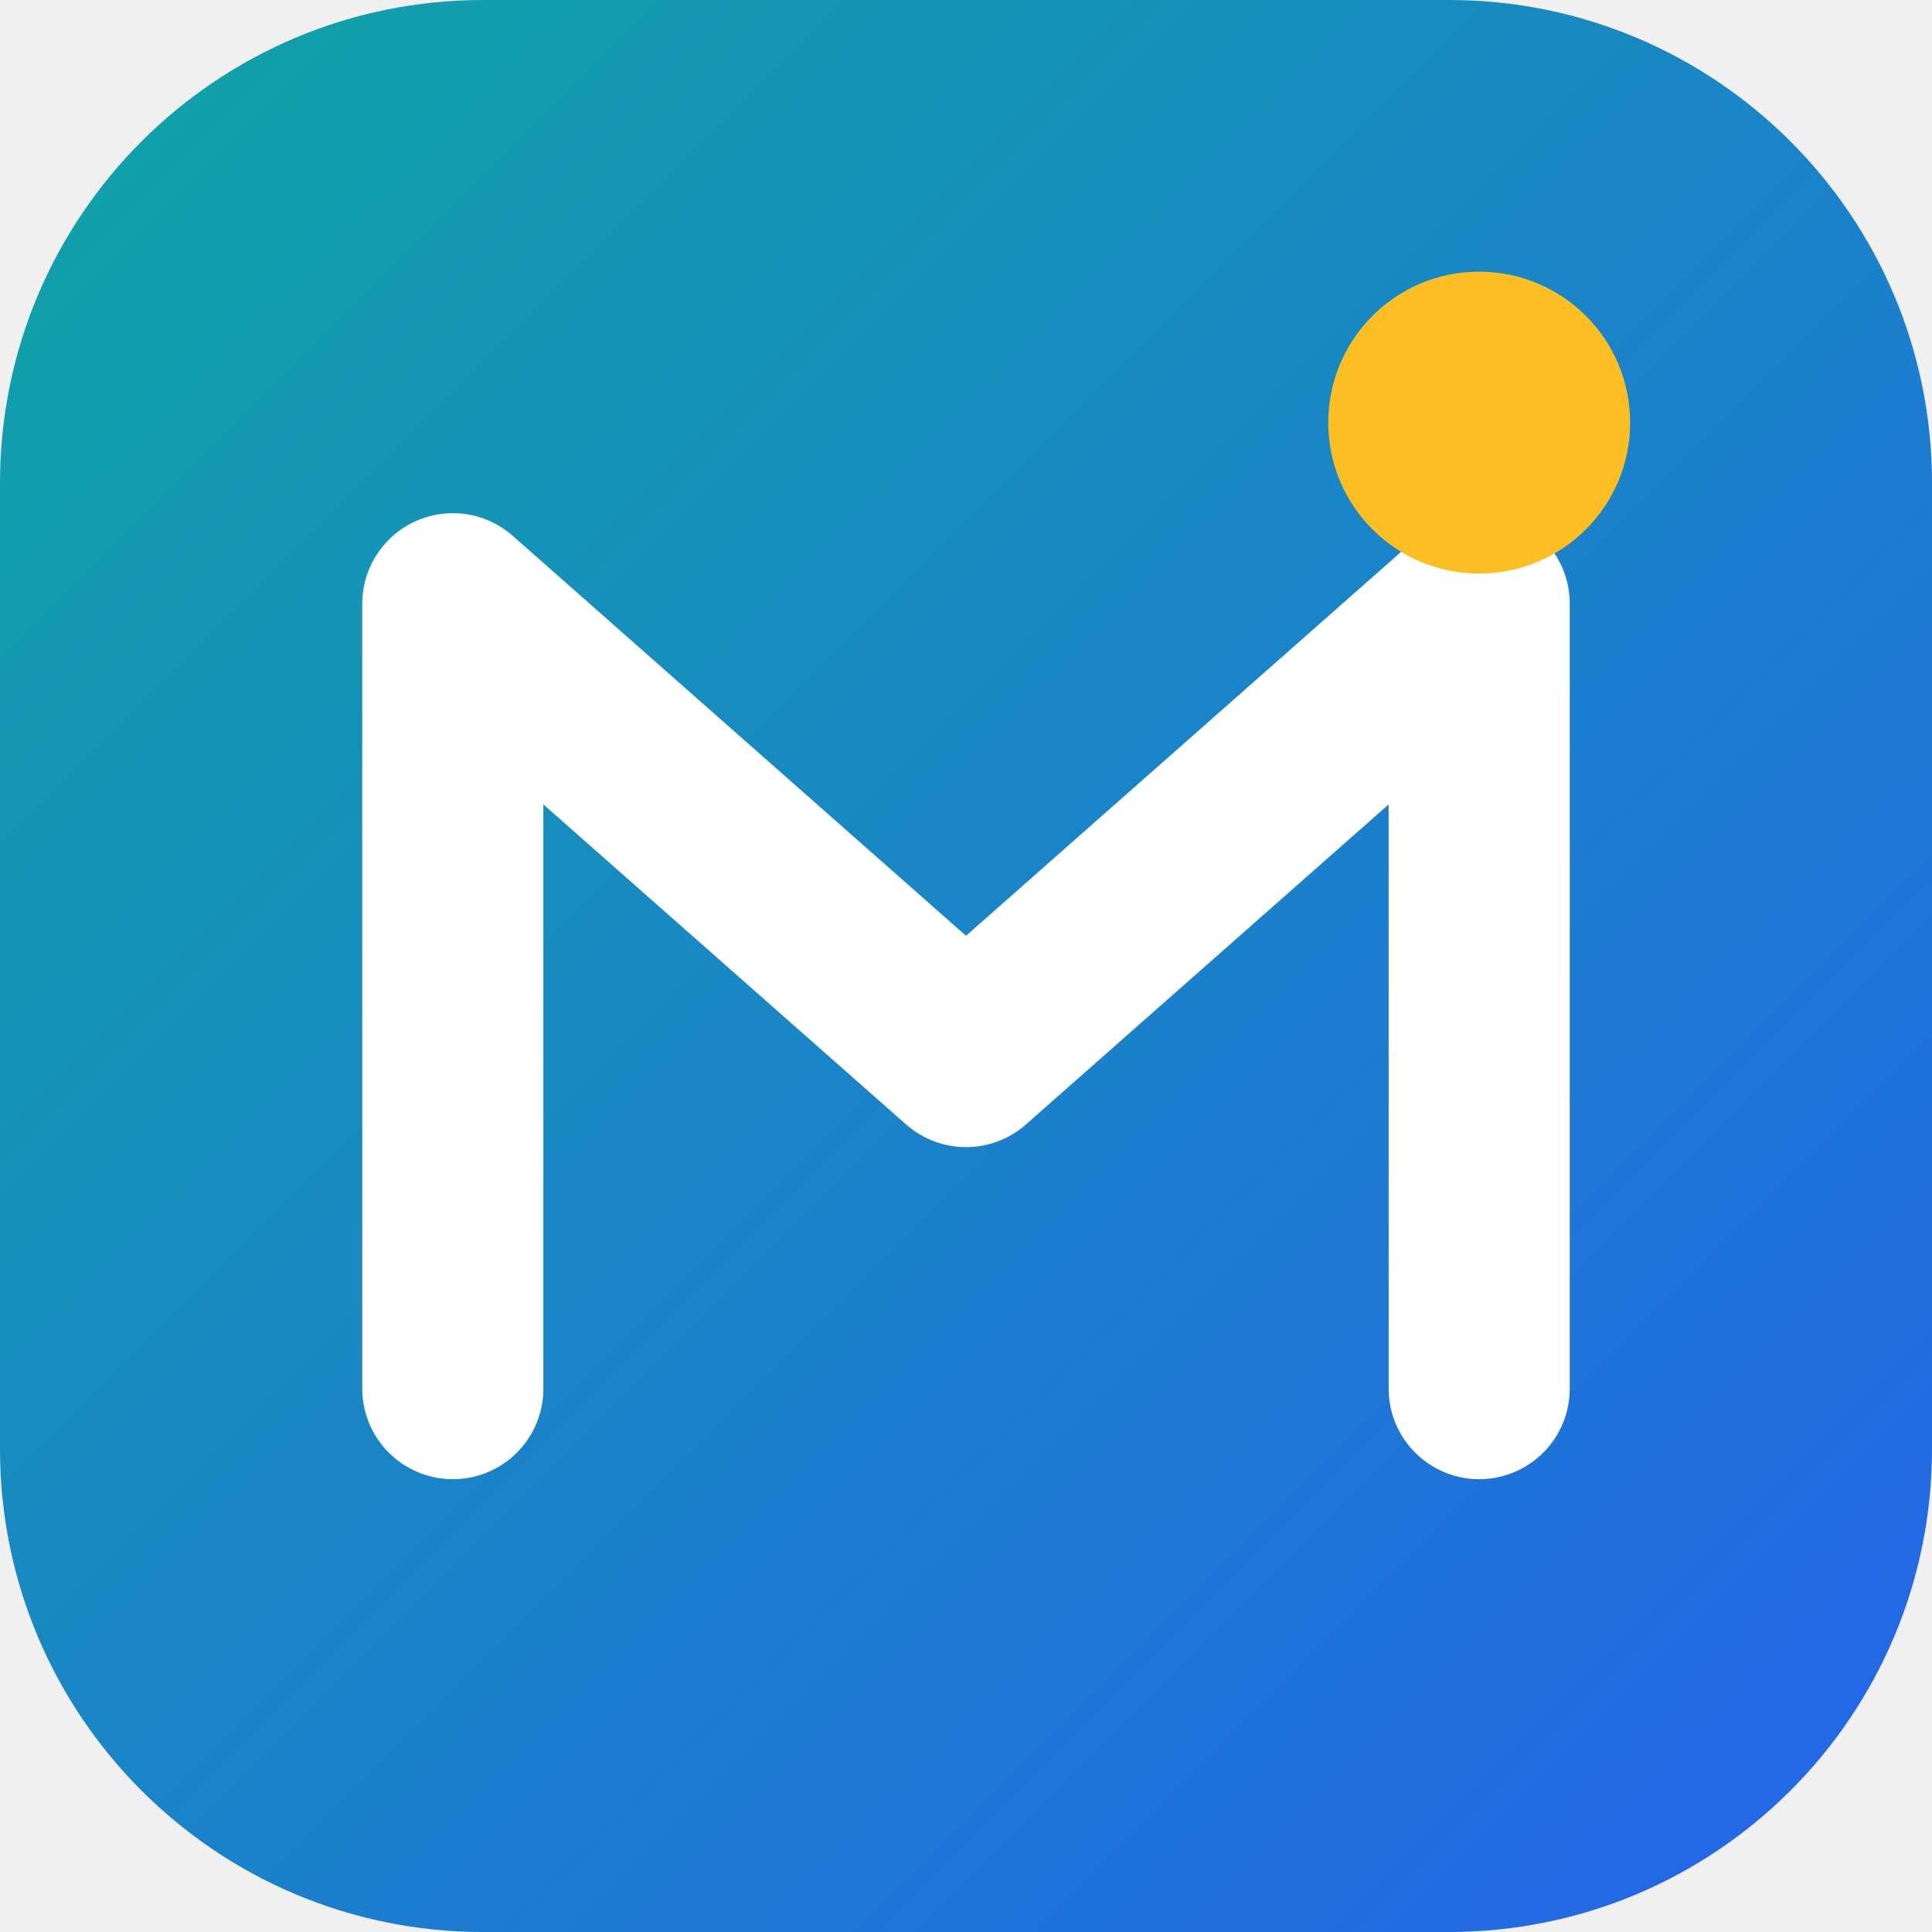
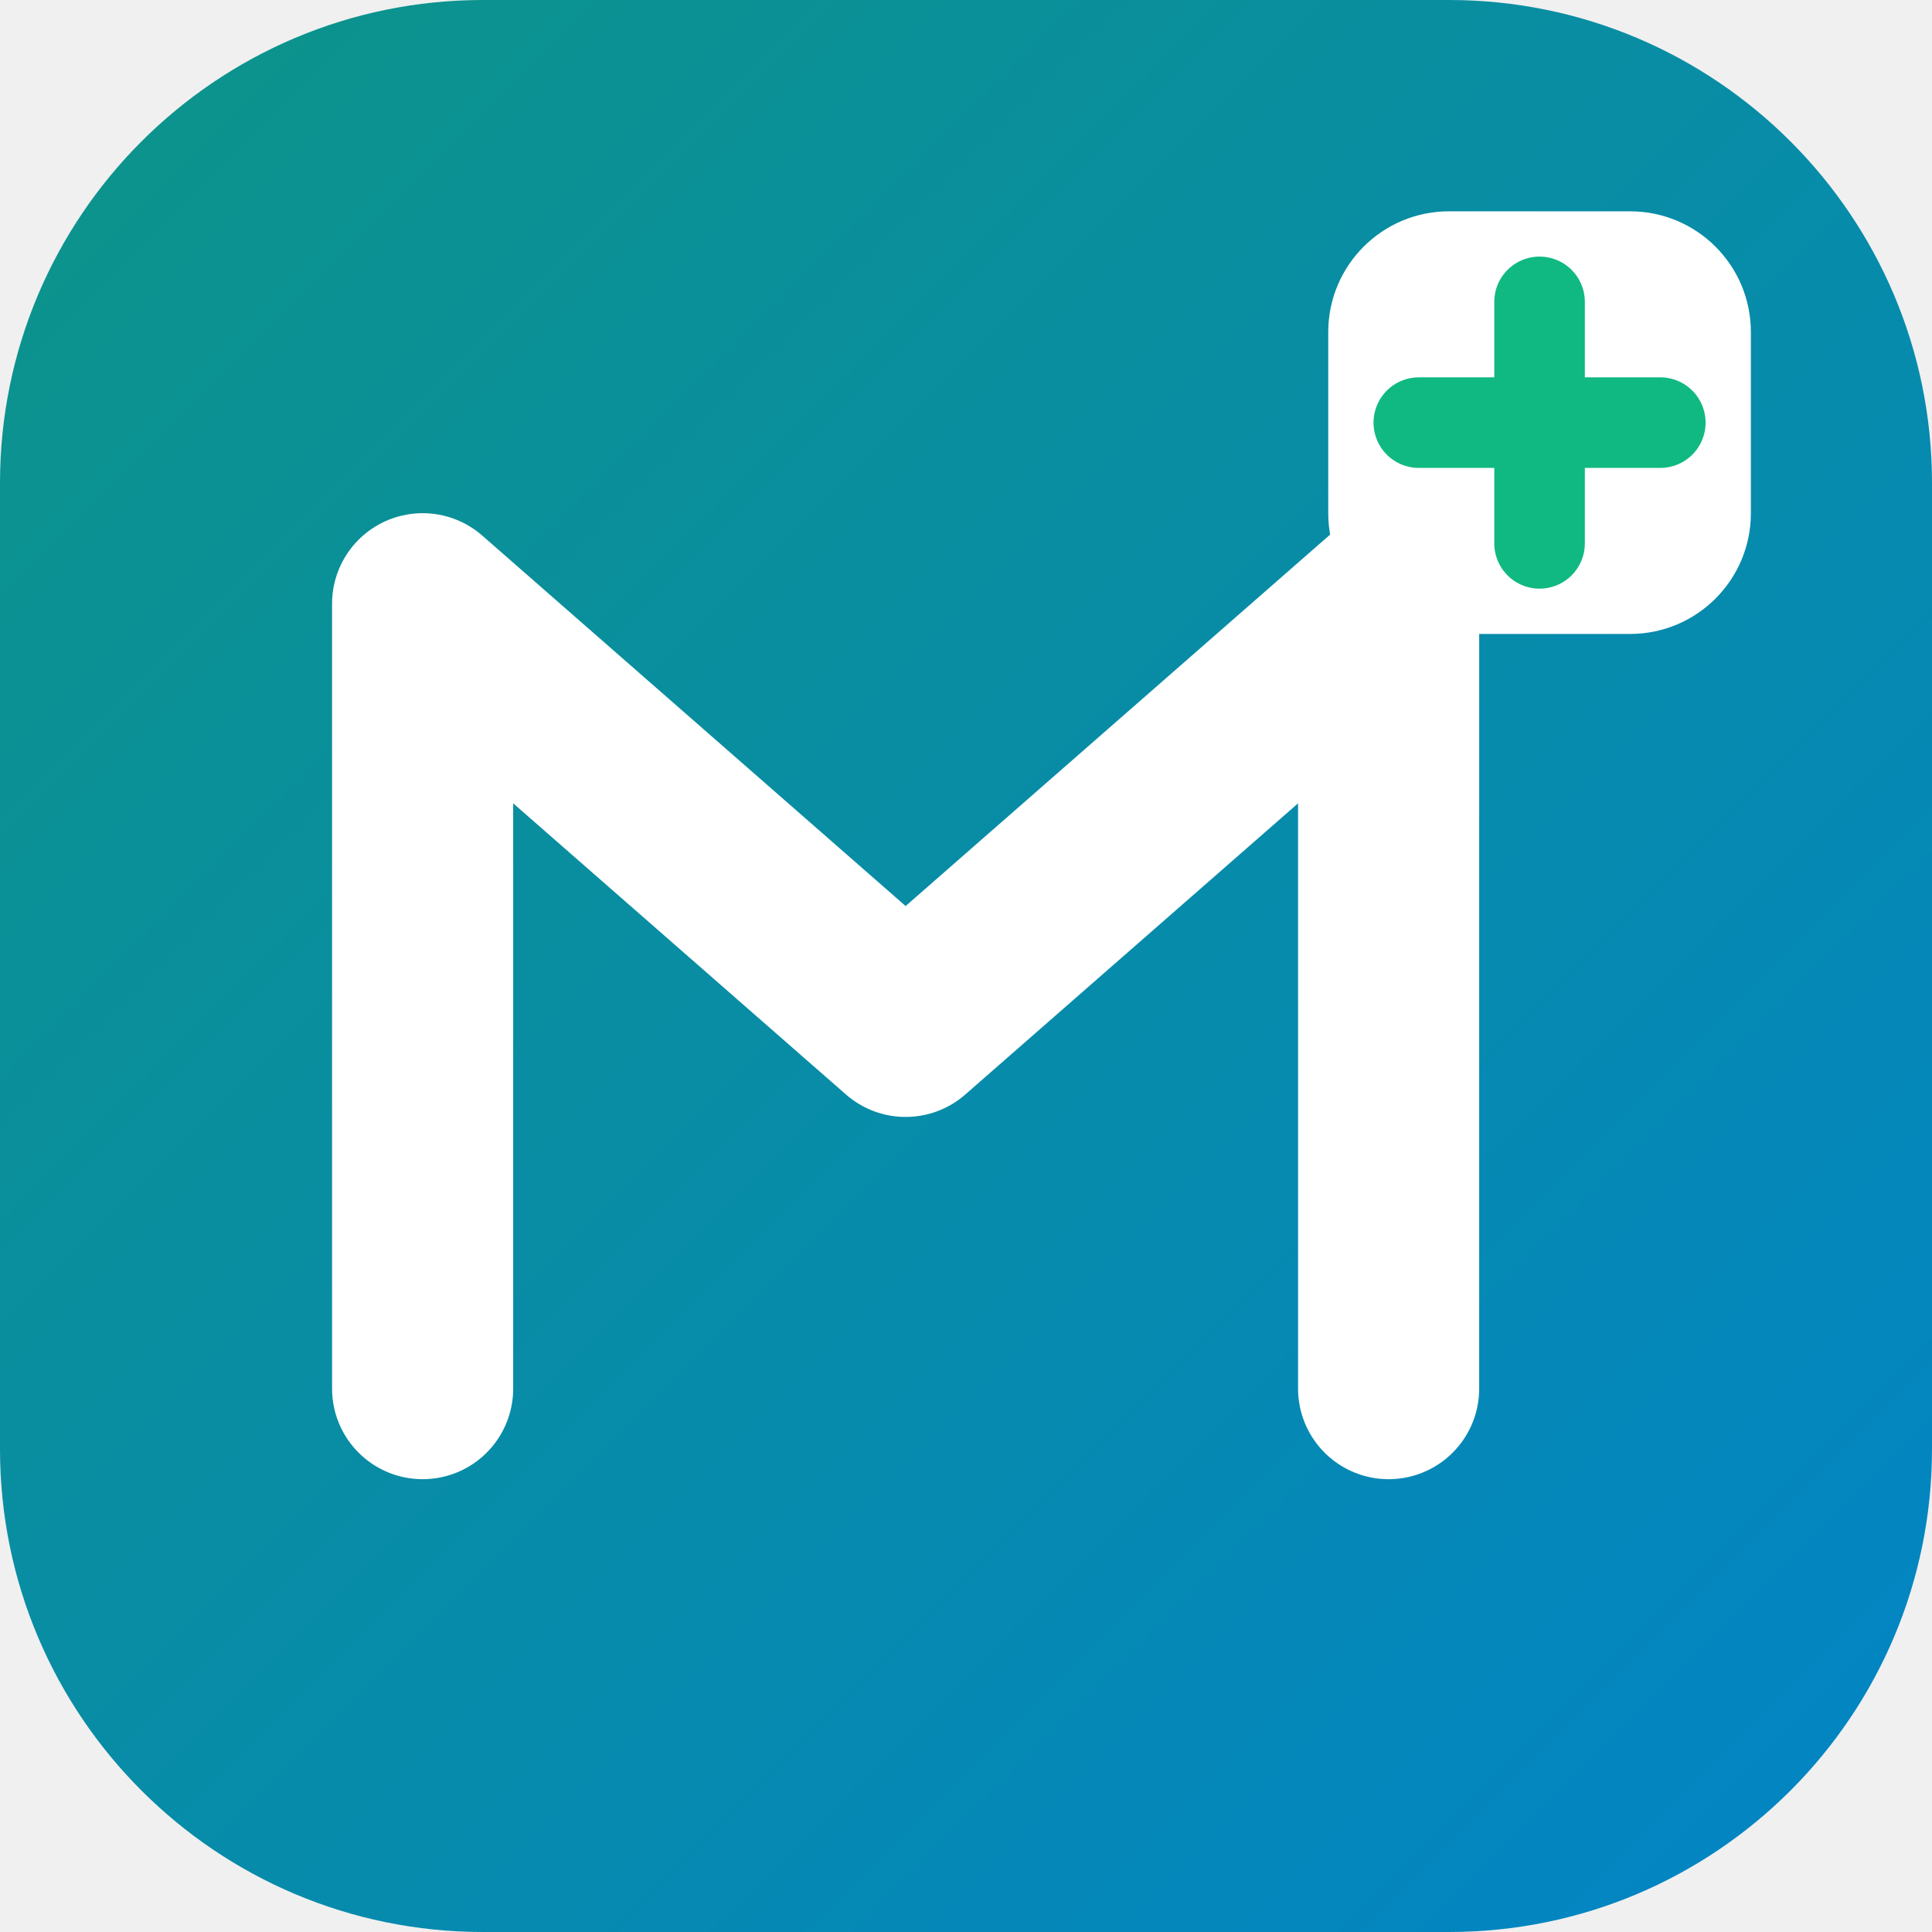
<svg xmlns="http://www.w3.org/2000/svg" viewBox="0 0 64 64">
  <defs>
-     <linearGradient id="g" x1="0" y1="0" x2="1" y2="1">
-       <stop offset="0" stop-color="#0ea5a4" />
-       <stop offset="1" stop-color="#2563eb" />
+     <linearGradient id="lg" x1="0" y1="0" x2="1" y2="1">
+       <stop offset="0" stop-color="#0d9488" />
+       <stop offset="1" stop-color="#0284c7" />
    </linearGradient>
  </defs>
-   <rect width="64" height="64" rx="16" fill="url(#g)" />
-   <path d="M15 46V20l17 15 17-15v26" fill="none" stroke="#fff" stroke-width="6" stroke-linecap="round" stroke-linejoin="round" />
-   <circle cx="49" cy="14" r="5" fill="#fbbf24" />
+   <rect width="64" height="64" rx="16" fill="url(#lg)" />
+   <path d="M14 46V20l16 14 16-14v26" fill="none" stroke="#fff" stroke-width="6" stroke-linecap="round" stroke-linejoin="round" />
+   <rect x="44" y="7" width="14" height="14" rx="4" fill="#fff" />
+   <path d="M51 10v8M47 14h8" stroke="#10b981" stroke-width="3" stroke-linecap="round" />
</svg>
